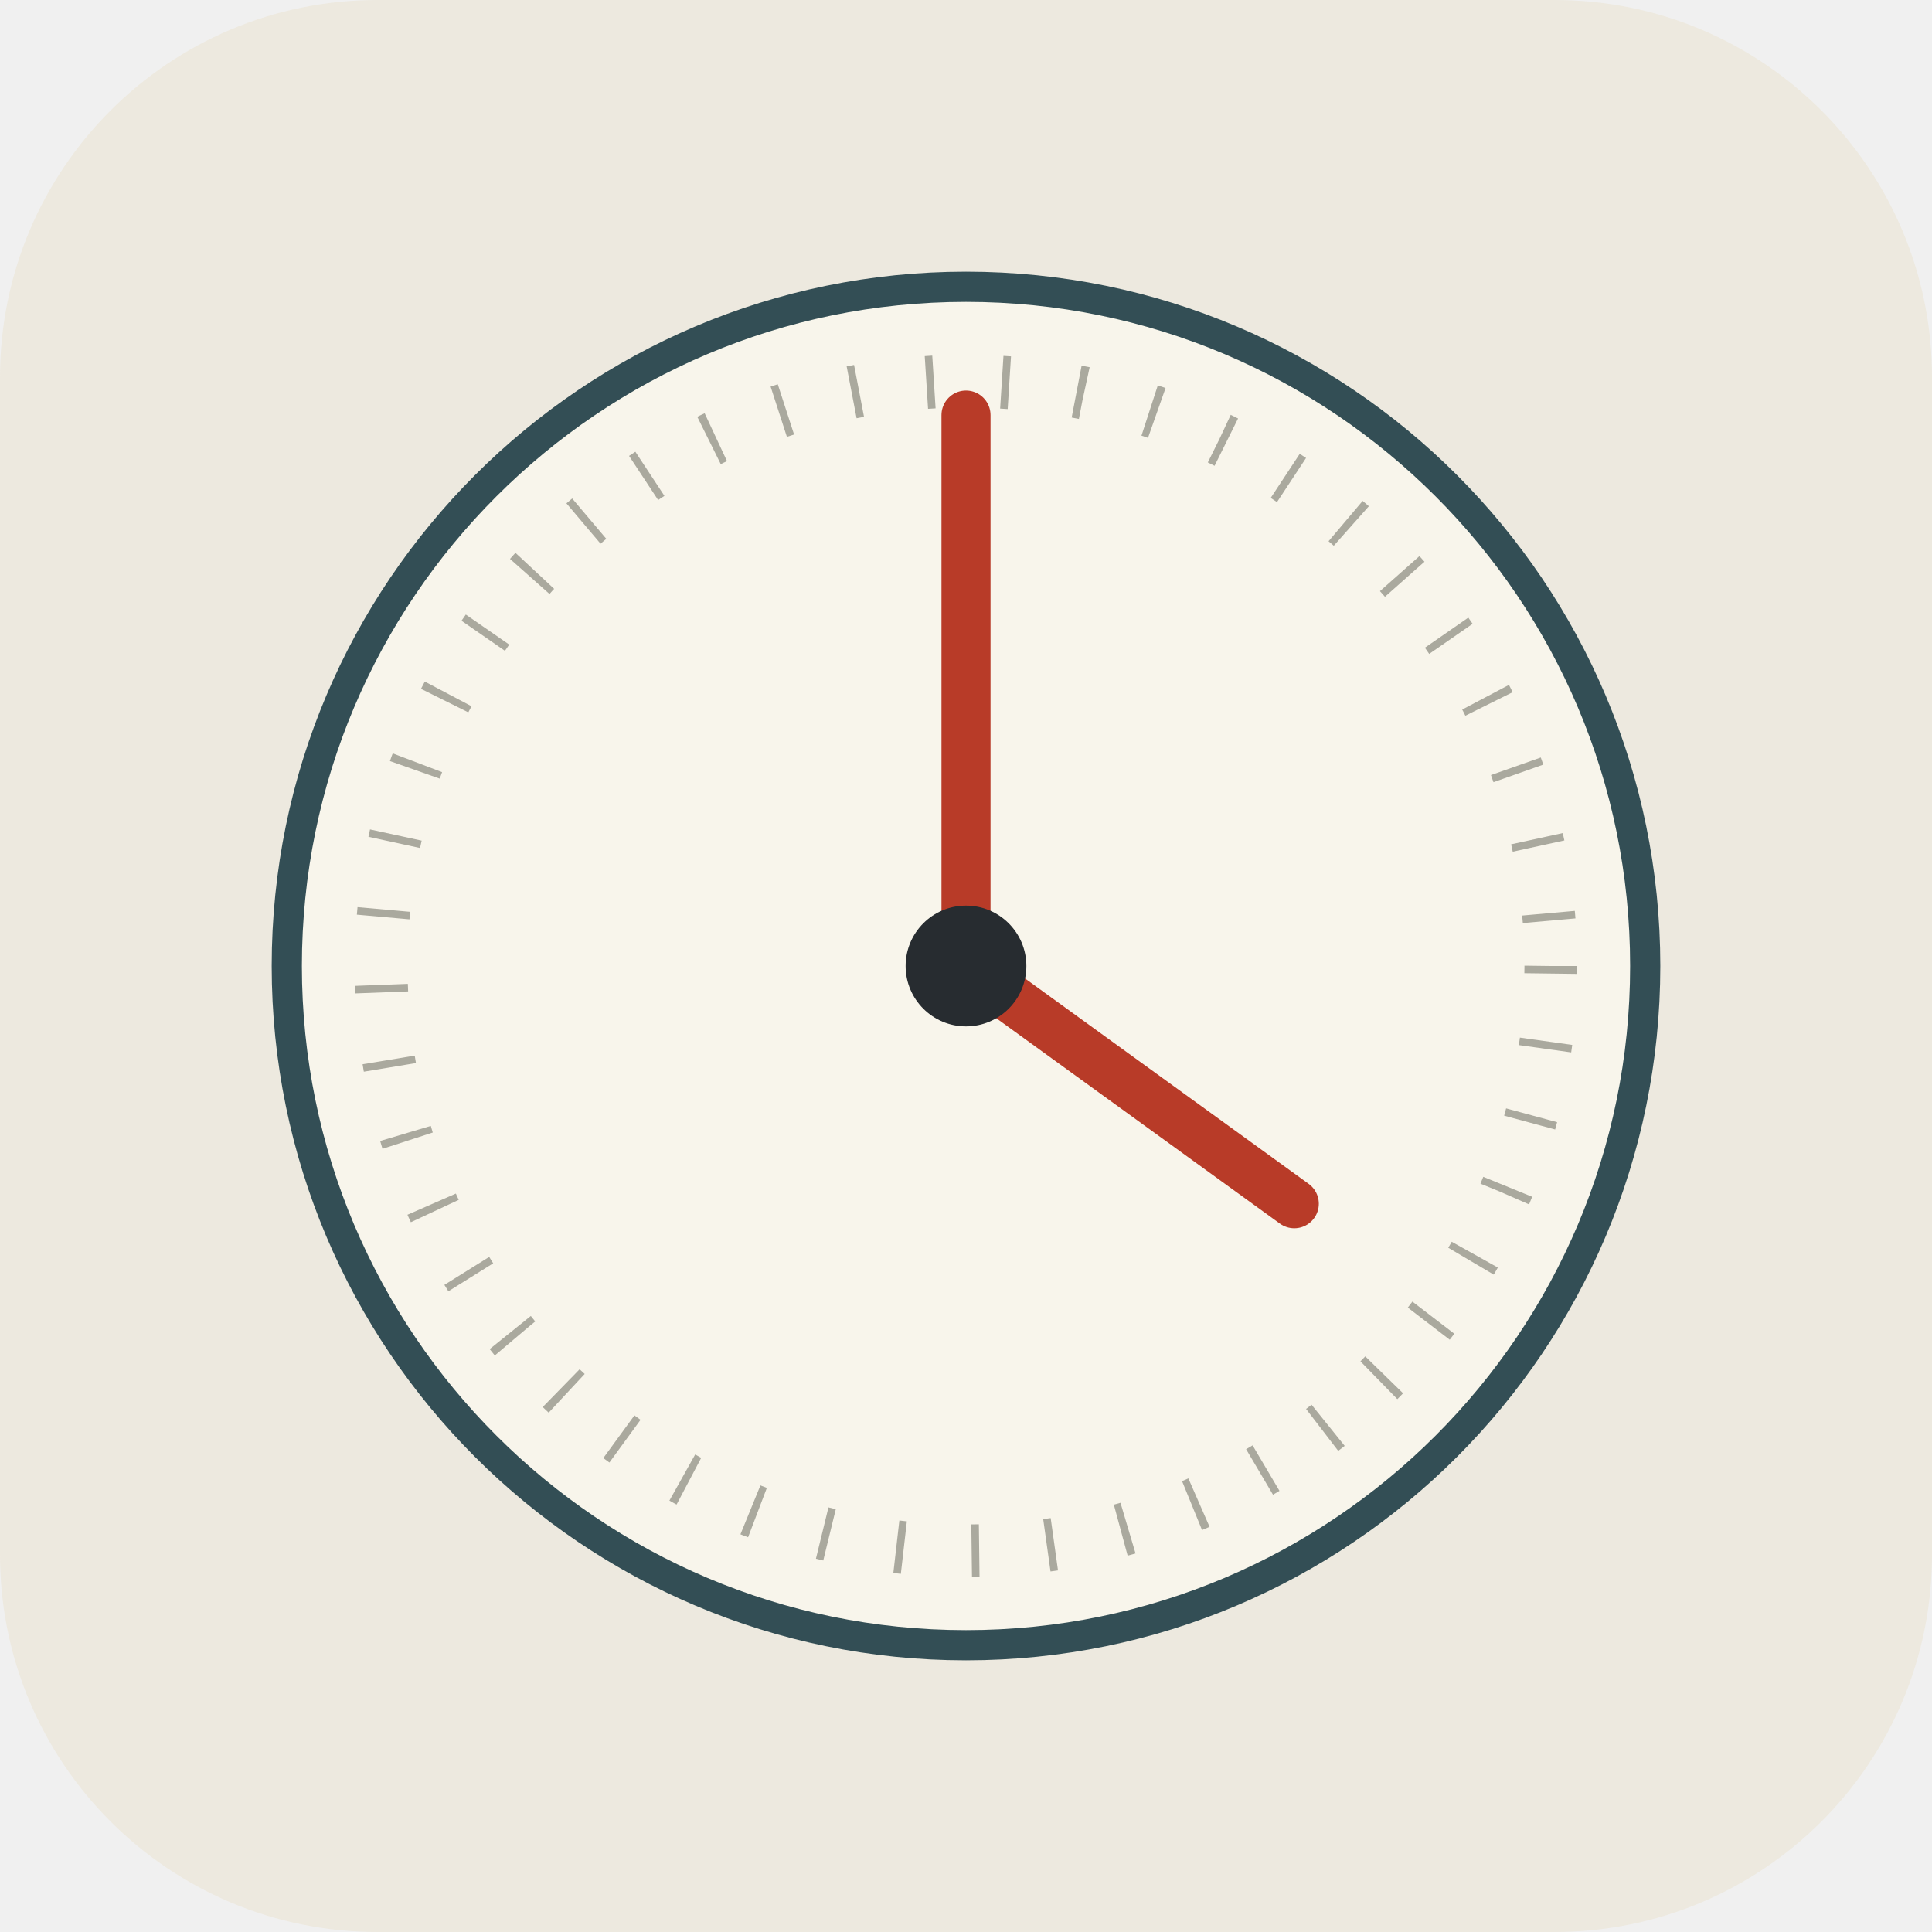
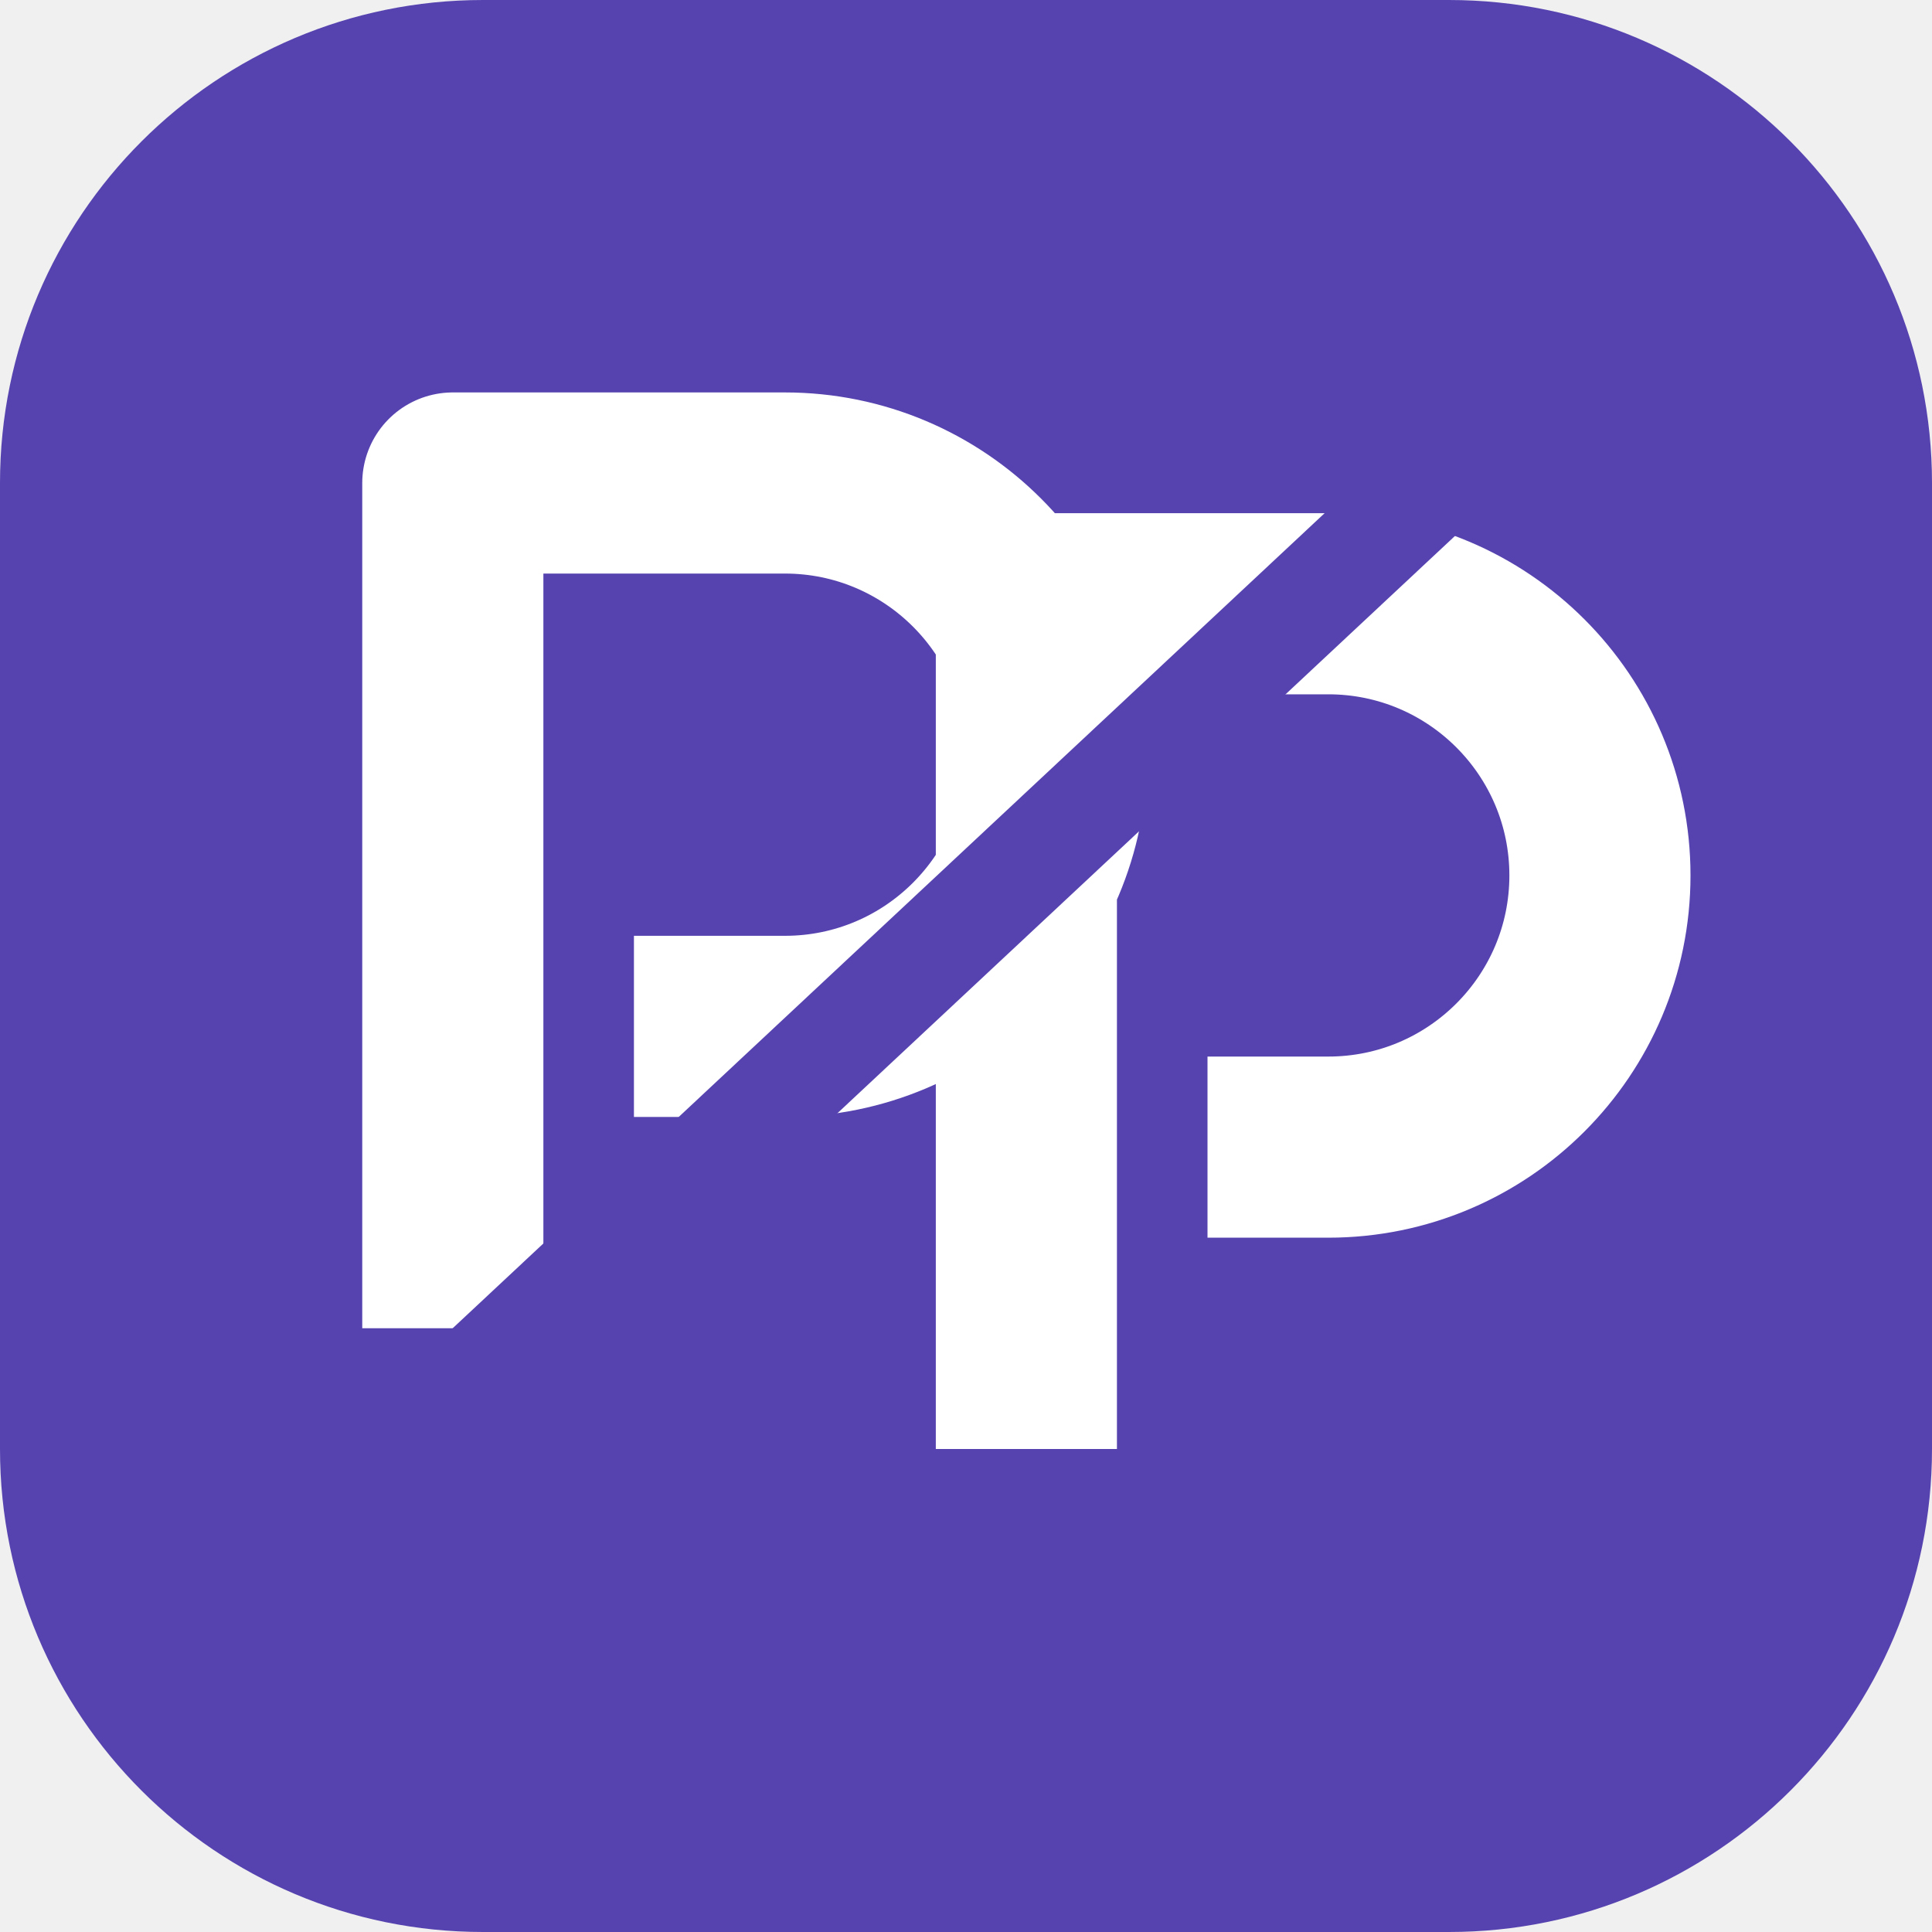
- <svg xmlns="http://www.w3.org/2000/svg" viewBox="0 0 512 512">
-   <rect width="512" height="512" rx="100" fill="#ede9df" />
-   <circle cx="256" cy="256" r="180" fill="#f8f5eb" stroke="#334e55" stroke-width="8" />
-   <circle cx="256" cy="256" r="155" fill="none" stroke="#aaa99e" stroke-width="14" stroke-dasharray="2 18" />
-   <path d="M256 110v146l87 63" fill="none" stroke="#b83b28" stroke-width="13" stroke-linecap="round" />
-   <circle cx="256" cy="256" r="16" fill="#272c30" />
+ <svg xmlns="http://www.w3.org/2000/svg" viewBox="0 0 128 128">
+   <rect width="128" height="128" rx="32" fill="#5643b0" />
+   <path d="M30 88V32h22a18 18 0 0 1 0 36H42m26 28V40h20a18 18 0 0 1 0 36H80" fill="none" stroke="#fff" stroke-width="12" stroke-linejoin="round" />
+   <path d="M18 104 110 18" stroke="#5643b0" stroke-width="7" />
</svg>
